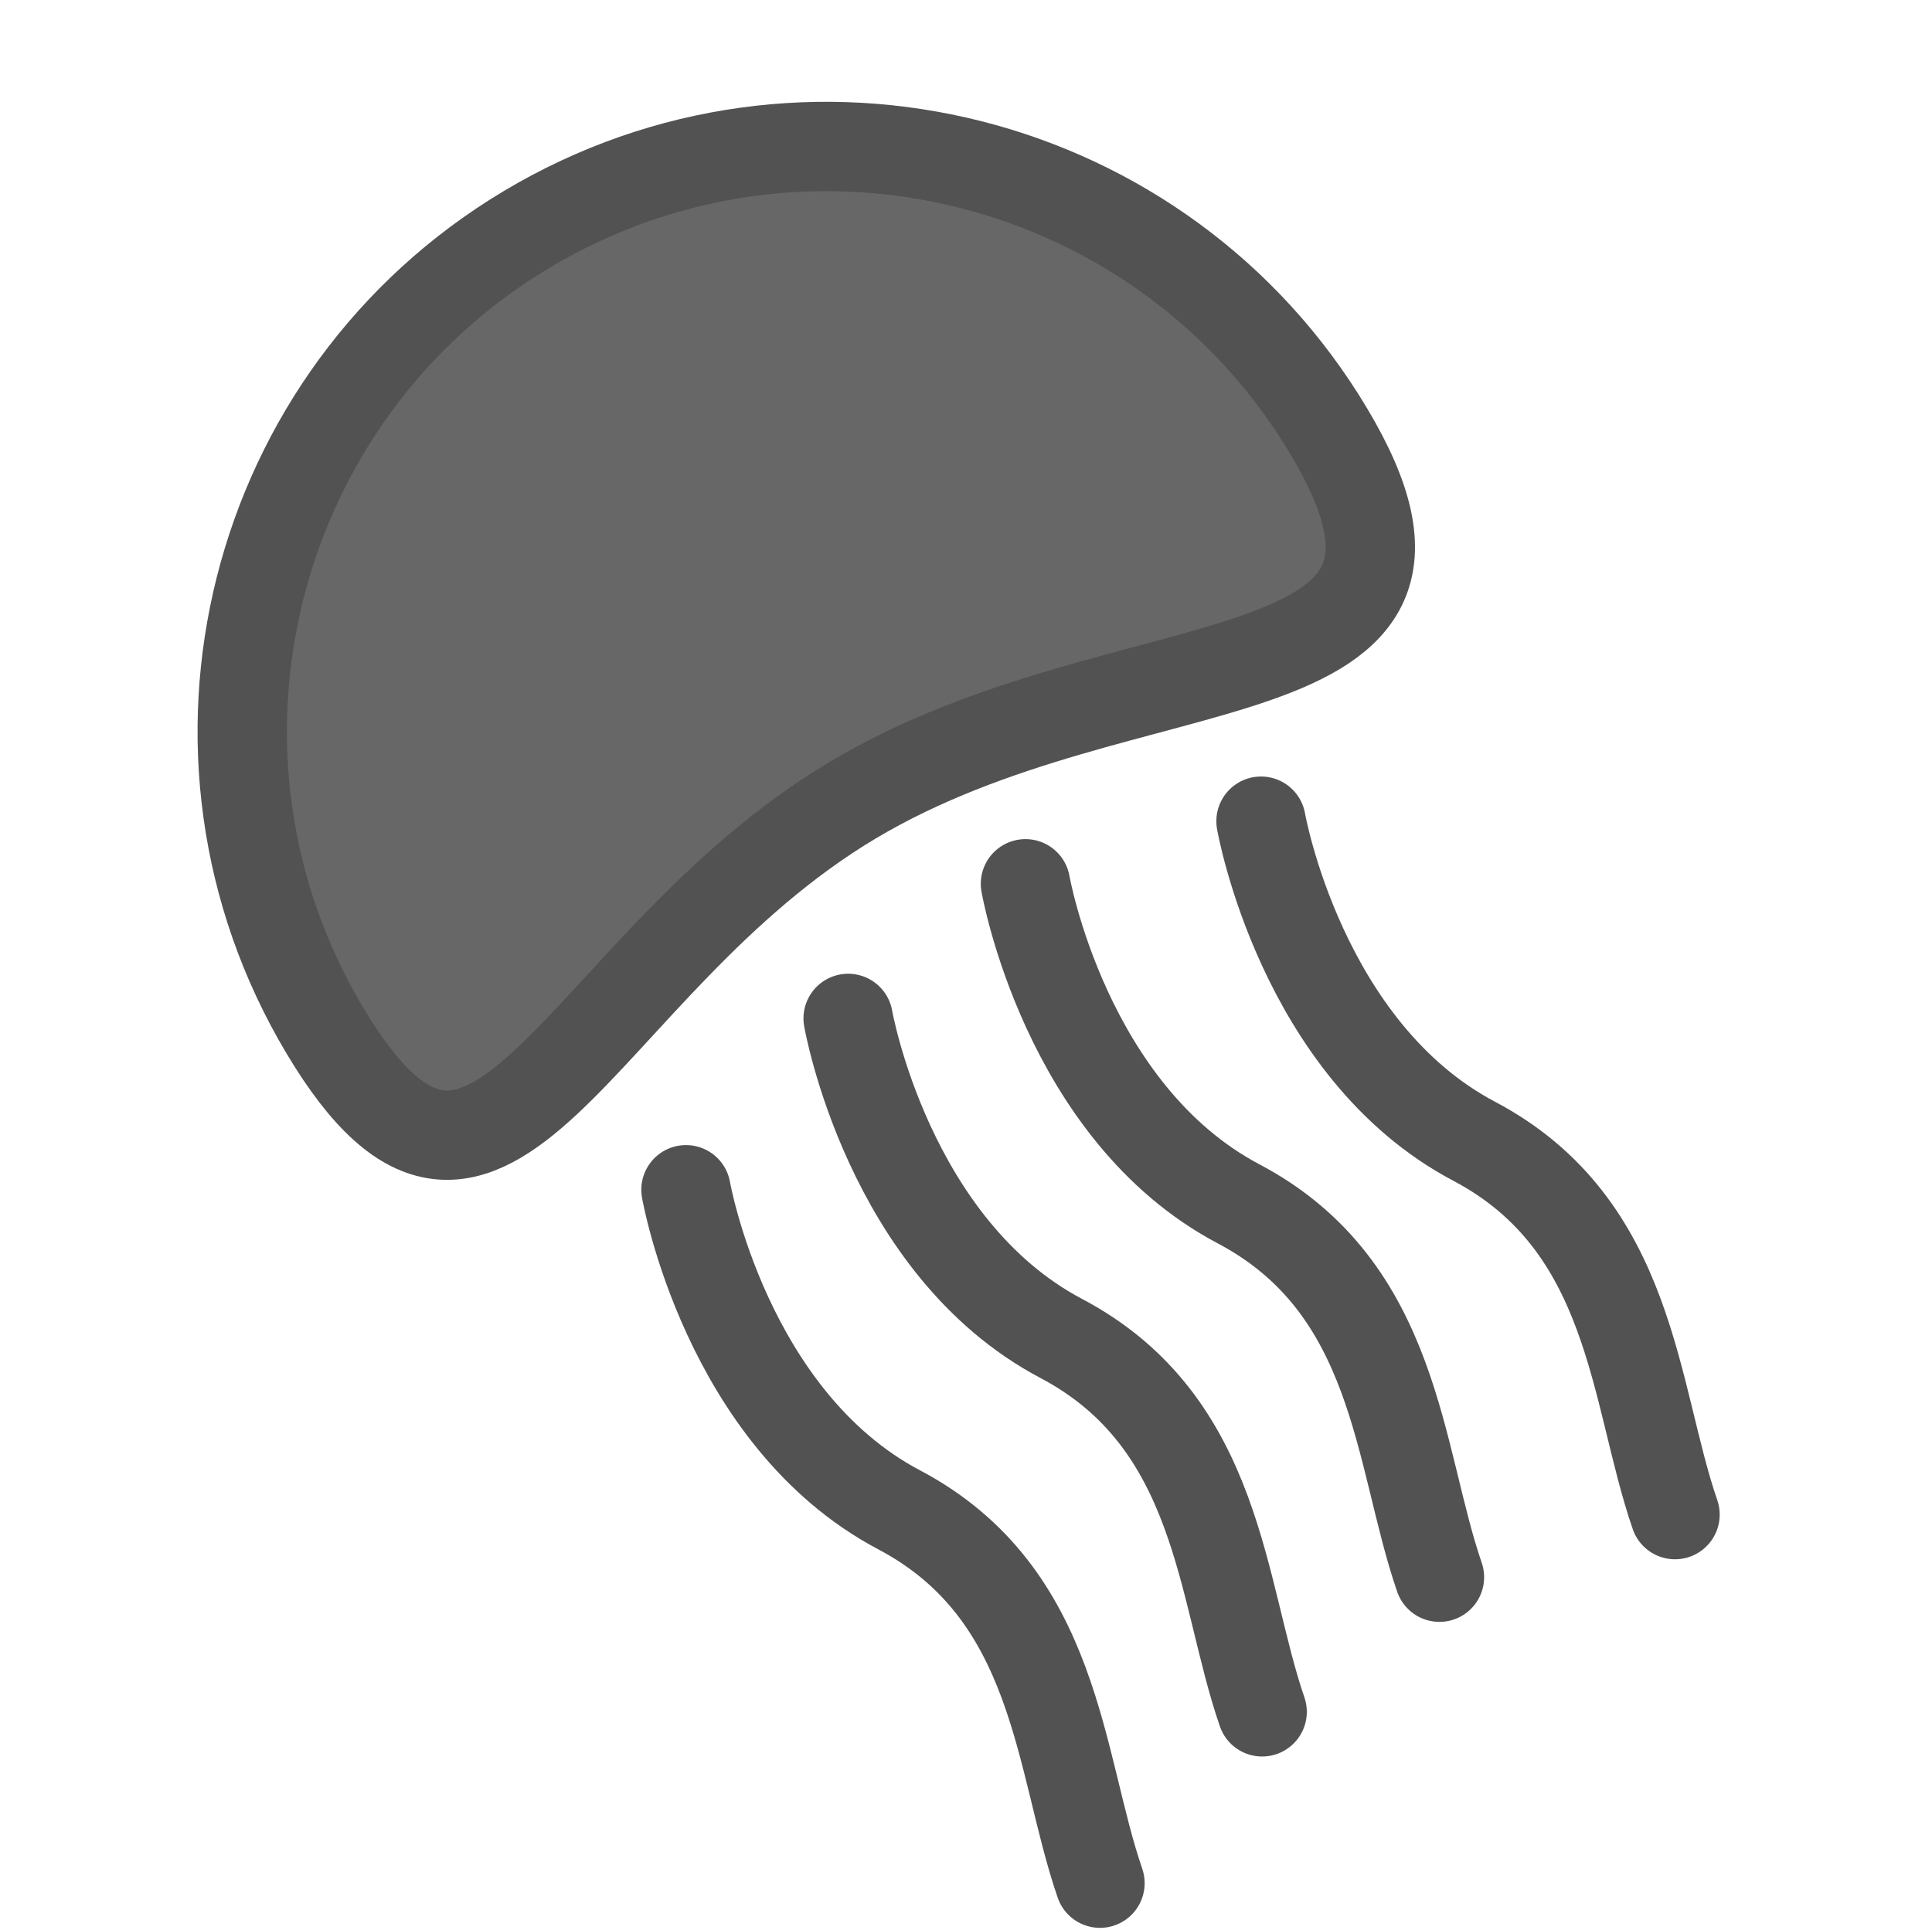
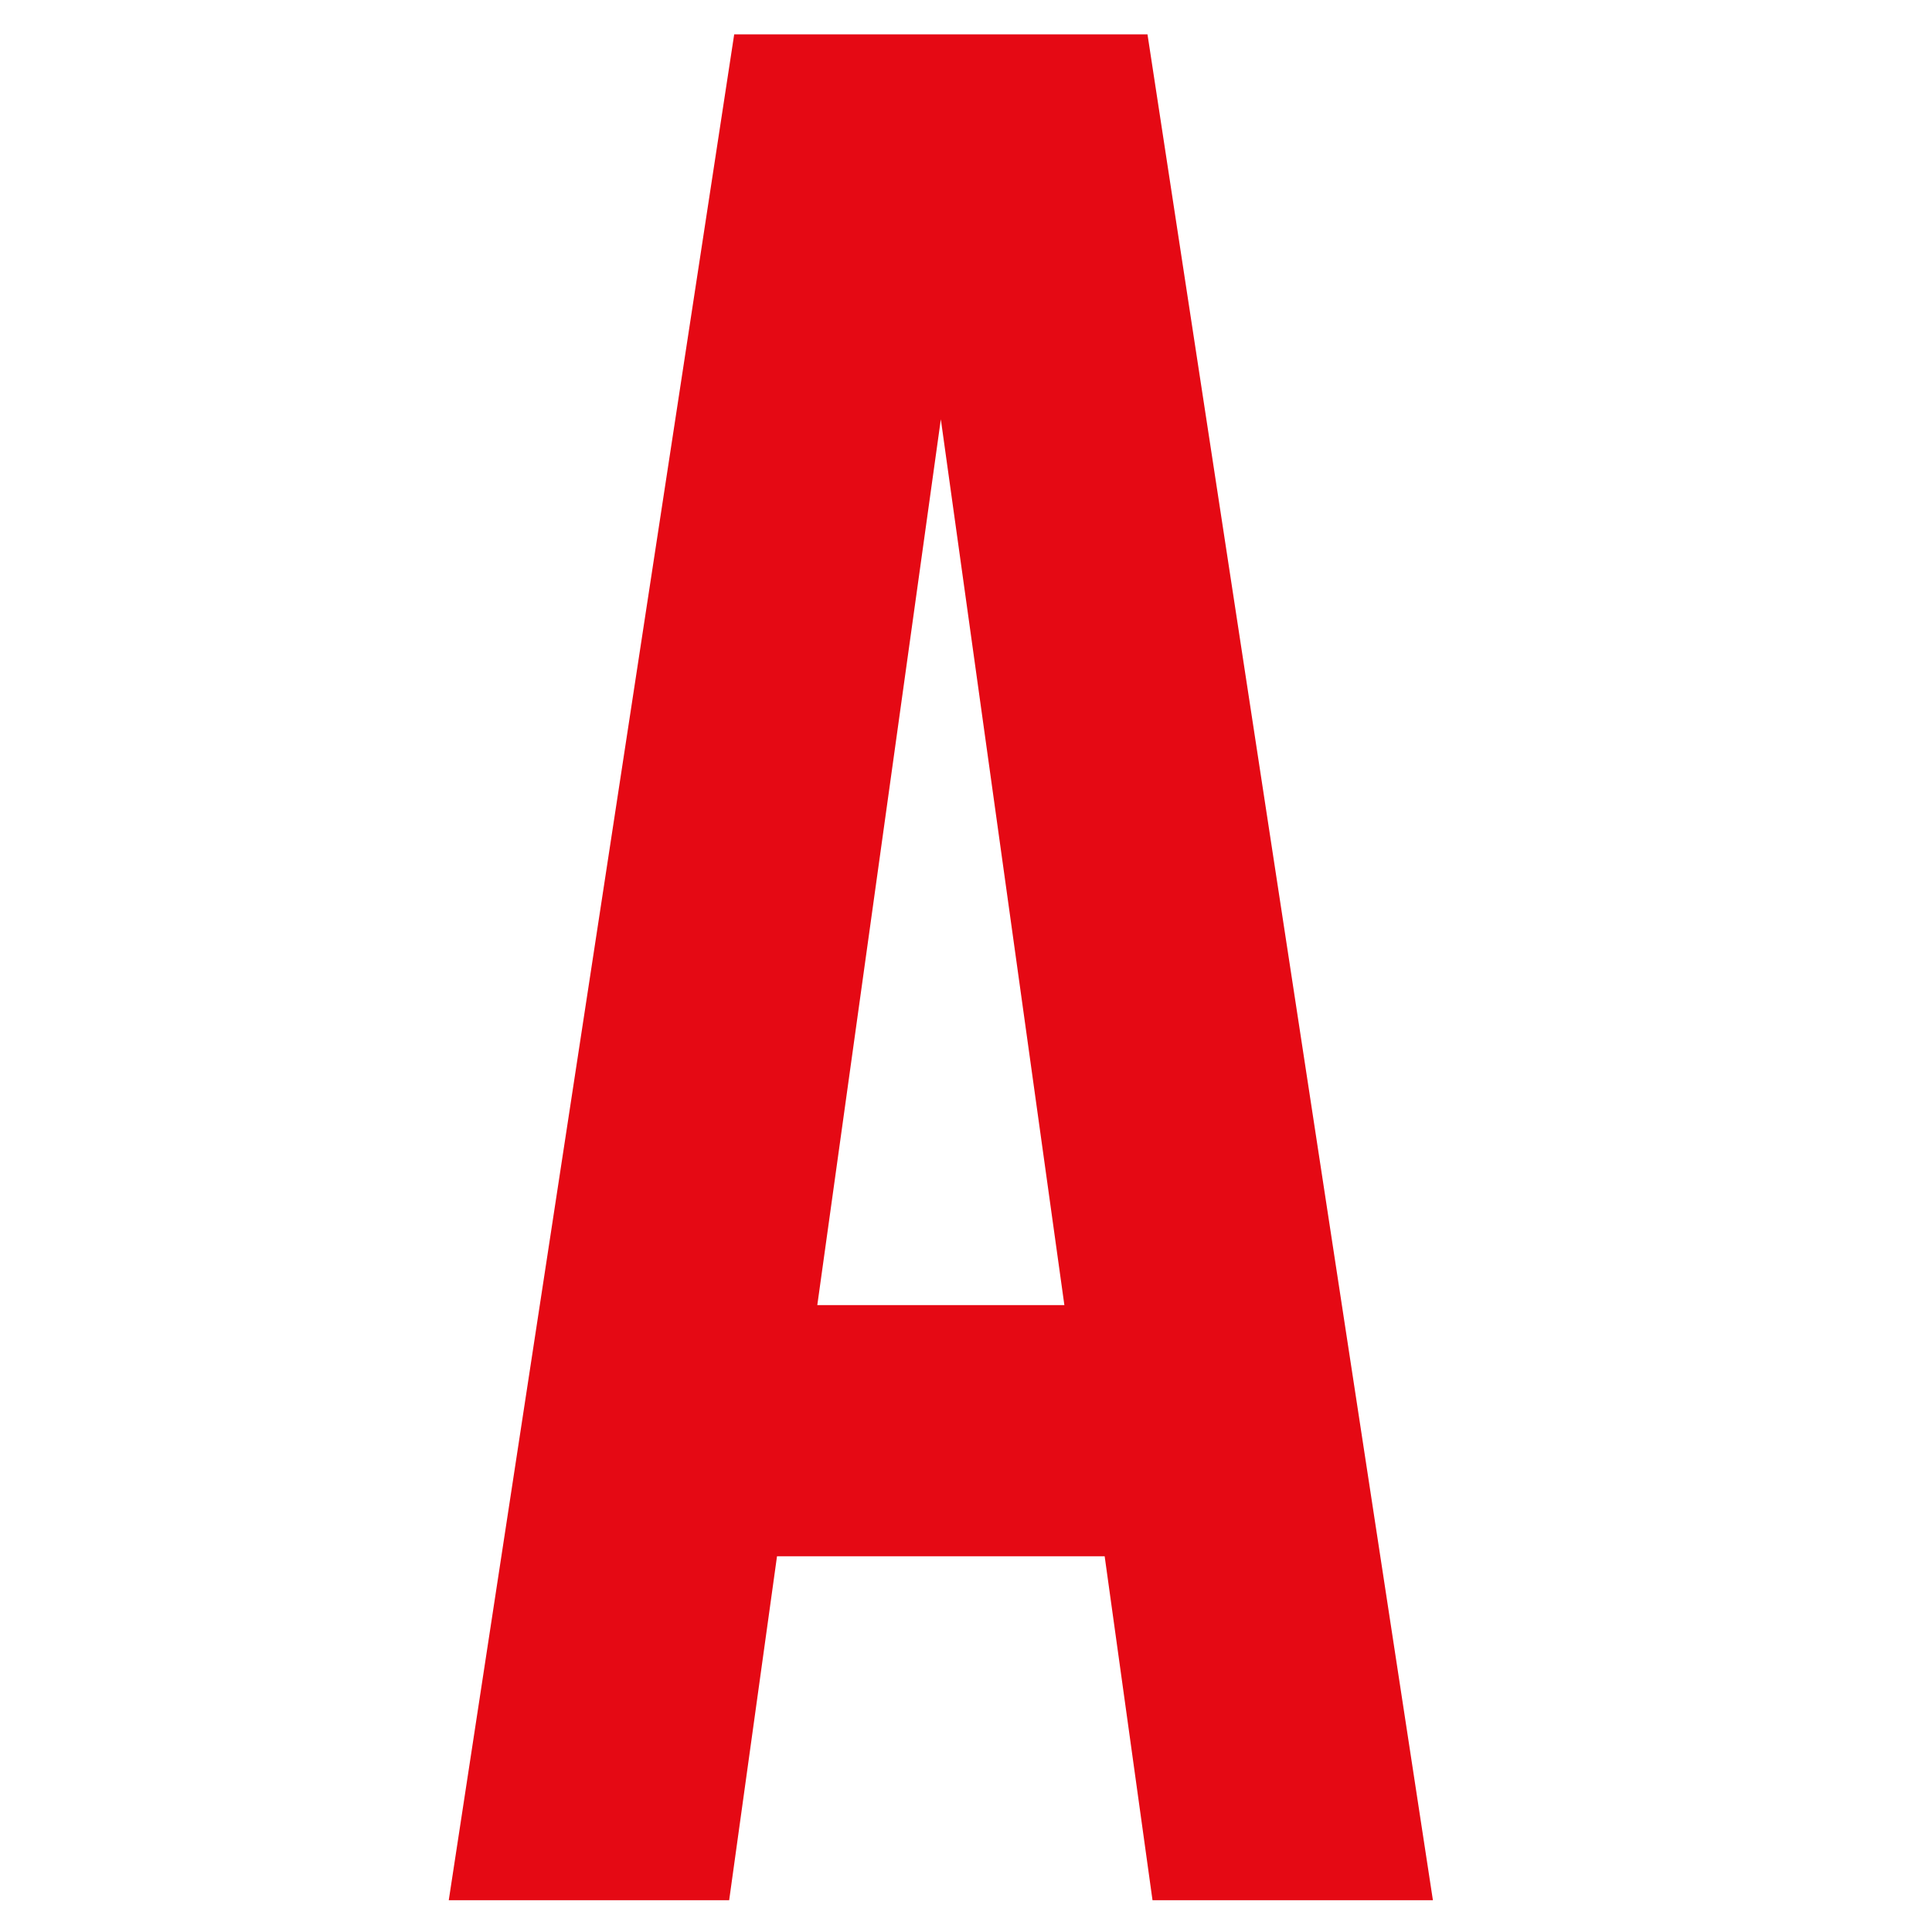
- <svg xmlns="http://www.w3.org/2000/svg" width="100%" height="100%" viewBox="0 0 1081 1080" version="1.1" xml:space="preserve" style="fill-rule:evenodd;clip-rule:evenodd;stroke-linecap:round;stroke-linejoin:round;stroke-miterlimit:1.5;">
-   <g transform="matrix(1,0,0,1,-1299,-7791)">
-     <g id="Pelagica-logo-Black" transform="matrix(1.023539,0,0,1.023539,1299.784,7791)">
-       <rect x="0" y="0" width="1055.163" height="1055.163" style="fill:none;" />
-       <g transform="matrix(0.858675,-0.512521,0.512521,0.858675,-195.836,344.9573)">
-         <g transform="matrix(0.588066,0,0,0.588066,207.9941,59.04508)">
-           <path d="M543.455,0C843.396,0 1086.91,243.514 1086.91,543.455C1086.91,843.396 831.123,611.031 531.182,611.031C231.241,611.031 0,843.396 0,543.455C0,243.514 243.514,0 543.455,0Z" style="fill:rgb(103,103,103);stroke:rgb(82,82,82);stroke-width:83.07px;" />
-         </g>
-         <g transform="matrix(0.93933,0,0,0.93933,10.62339,59.47343)">
-           <path d="M475.233,489.798C475.233,489.798 426.945,615.921 486.246,713.344C540.729,802.853 490.482,887.01 475.233,959.866" style="fill:none;stroke:rgb(82,82,82);stroke-width:52.01px;" />
-         </g>
-         <g transform="matrix(0.93933,0,0,0.93933,131.5784,45.94557)">
-           <path d="M475.233,489.798C475.233,489.798 426.945,615.921 486.246,713.344C540.729,802.853 490.482,887.01 475.233,959.866" style="fill:none;stroke:rgb(82,82,82);stroke-width:52.01px;" />
-         </g>
-         <g transform="matrix(0.93933,0,0,0.93933,259.6952,82.55036)">
-           <path d="M475.233,489.798C475.233,489.798 426.945,615.921 486.246,713.344C540.729,802.853 490.482,887.01 475.233,959.866" style="fill:none;stroke:rgb(82,82,82);stroke-width:52.01px;" />
-         </g>
-         <g transform="matrix(0.93933,0,0,0.93933,-113.5146,94.48671)">
-           <path d="M475.233,489.798C475.233,489.798 426.945,615.921 486.246,713.344C540.729,802.853 490.482,887.01 475.233,959.866" style="fill:none;stroke:rgb(82,82,82);stroke-width:52.01px;" />
-         </g>
-       </g>
-     </g>
+ <svg xmlns="http://www.w3.org/2000/svg" width="512" height="512" viewBox="0 0 135.467 135.467" version="1.1" id="svg1" xml:space="preserve">
+   <defs id="defs1" />
+   <g id="layer1">
+     <path id="path7" style="fill:#e50914;fill-opacity:1;stroke:none;stroke-width:0.25" d="M 51.48,2.41 31.466,133.238 h 19.661 l 3.355,-24.116 h 22.974 l 3.355,24.116 H 100.472 L 80.459,2.41 h -0.135 -28.708 z M 65.969,29.402 74.631,91.51 H 57.307 Z" />
  </g>
</svg>
